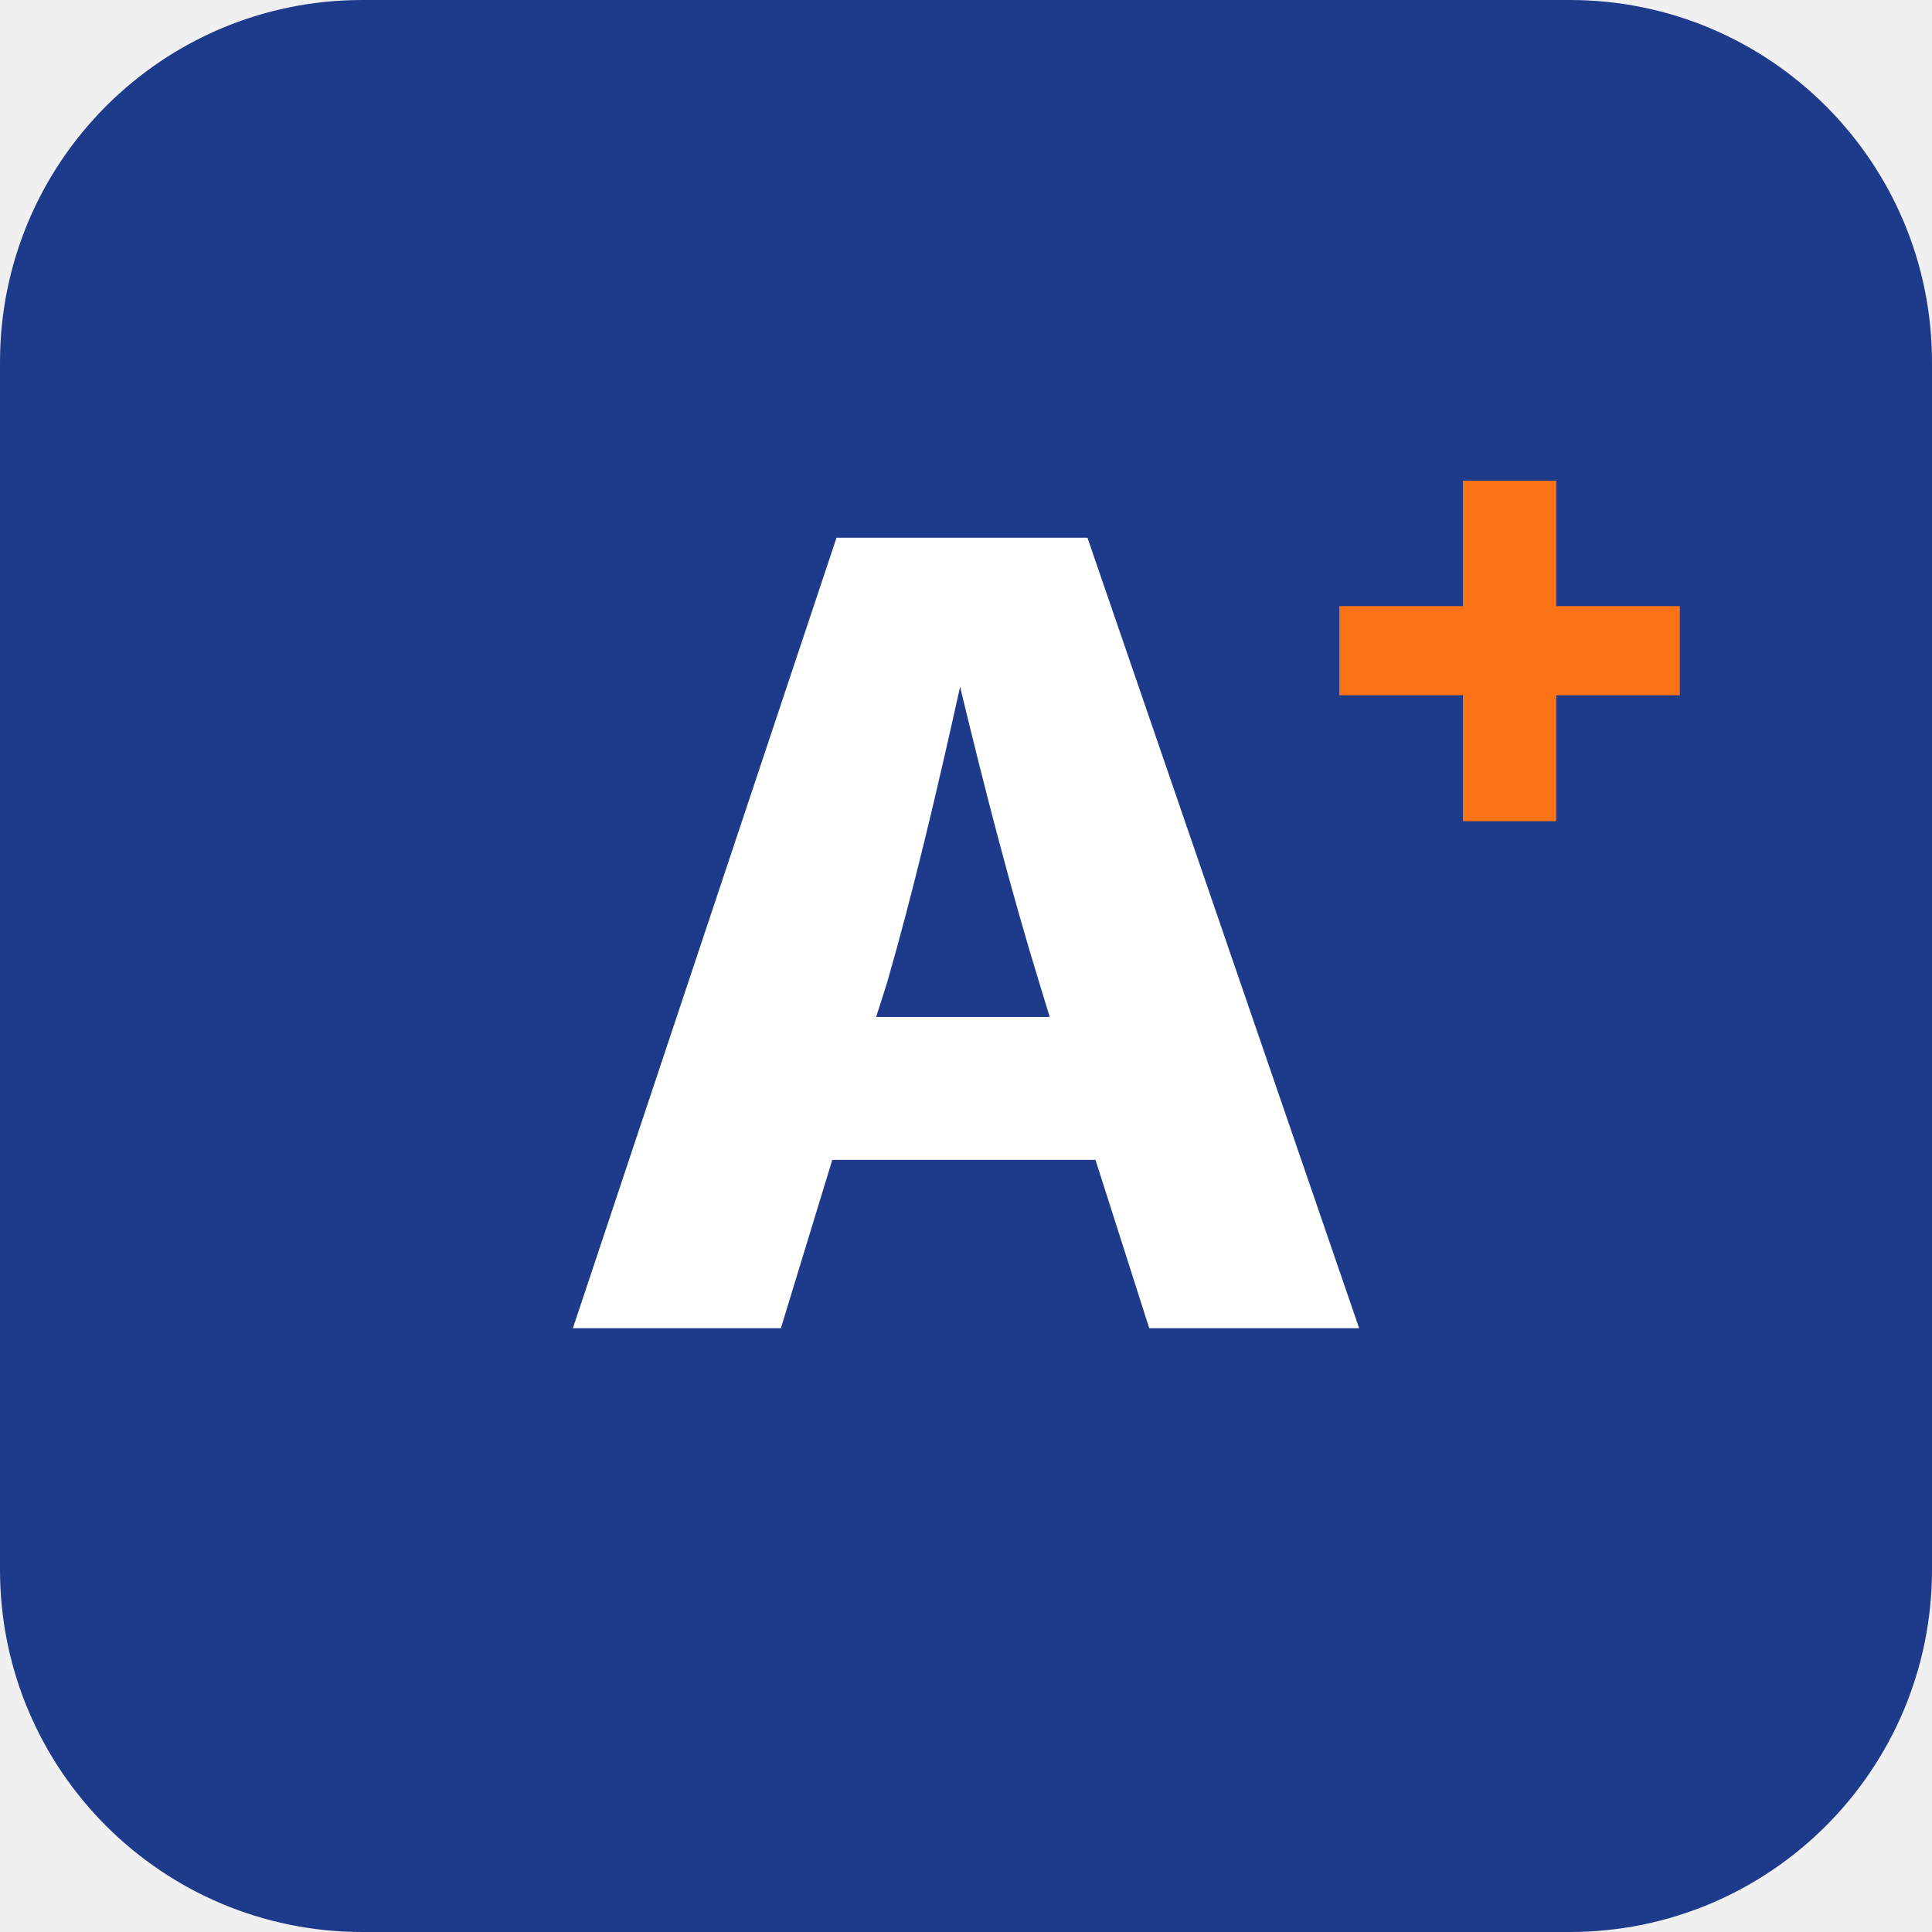
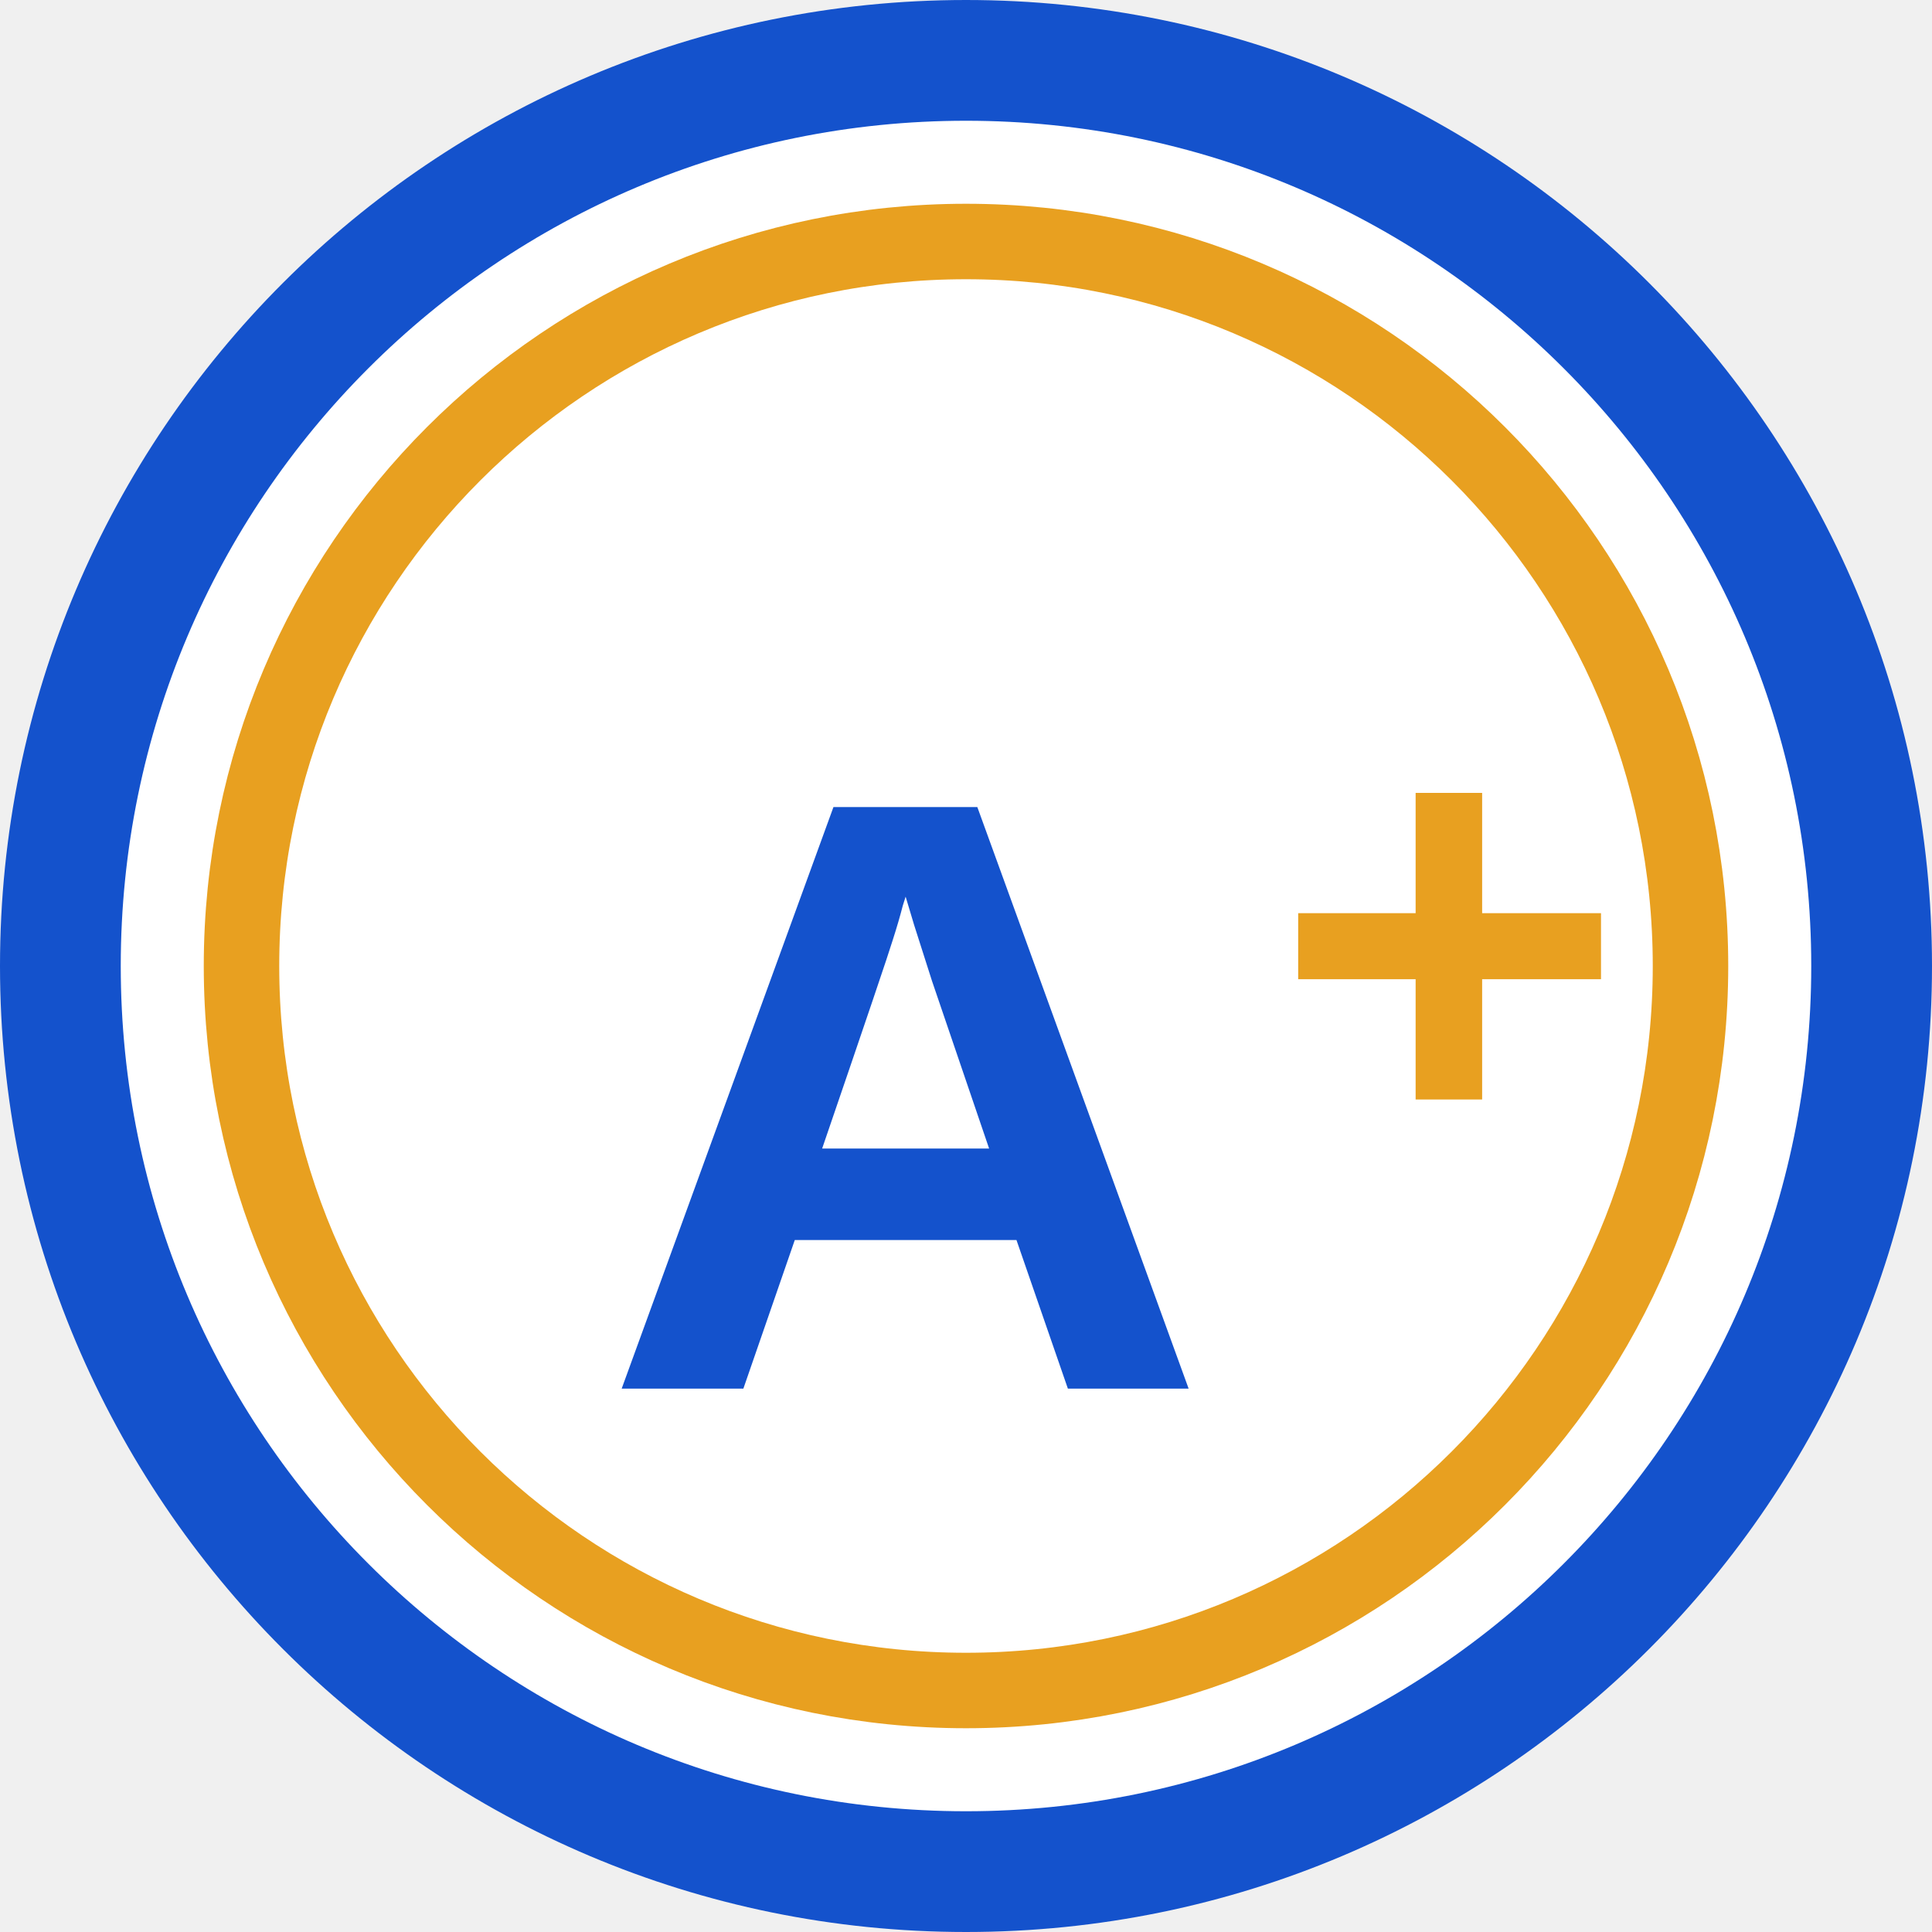
<svg xmlns="http://www.w3.org/2000/svg" viewBox="0 0 64 64" fill="none">
-   <rect width="64" height="64" rx="12" fill="#1e3a8a" />
-   <text x="32" y="44" text-anchor="middle" font-family="Inter, Arial, sans-serif" font-size="36" font-weight="800" fill="white">A</text>
-   <text x="50" y="28" text-anchor="middle" font-family="Inter, Arial, sans-serif" font-size="22" font-weight="800" fill="#f97316">+</text>
+   <circle cx="32" cy="32" r="30" fill="white" />
+   <circle cx="32" cy="32" r="30" stroke="#1452CC" stroke-width="4" />
+   <circle cx="32" cy="32" r="24" stroke="#E8A020" stroke-width="2.5" />
+   <text x="30" y="46" font-family="'Arial Black',Arial,sans-serif" font-size="28" font-weight="900" fill="#1452CC" text-anchor="middle">A</text>
+   <text x="48" y="38" font-family="'Arial Black',Arial,sans-serif" font-size="20" font-weight="900" fill="#E8A020" text-anchor="middle">+</text>
</svg>
